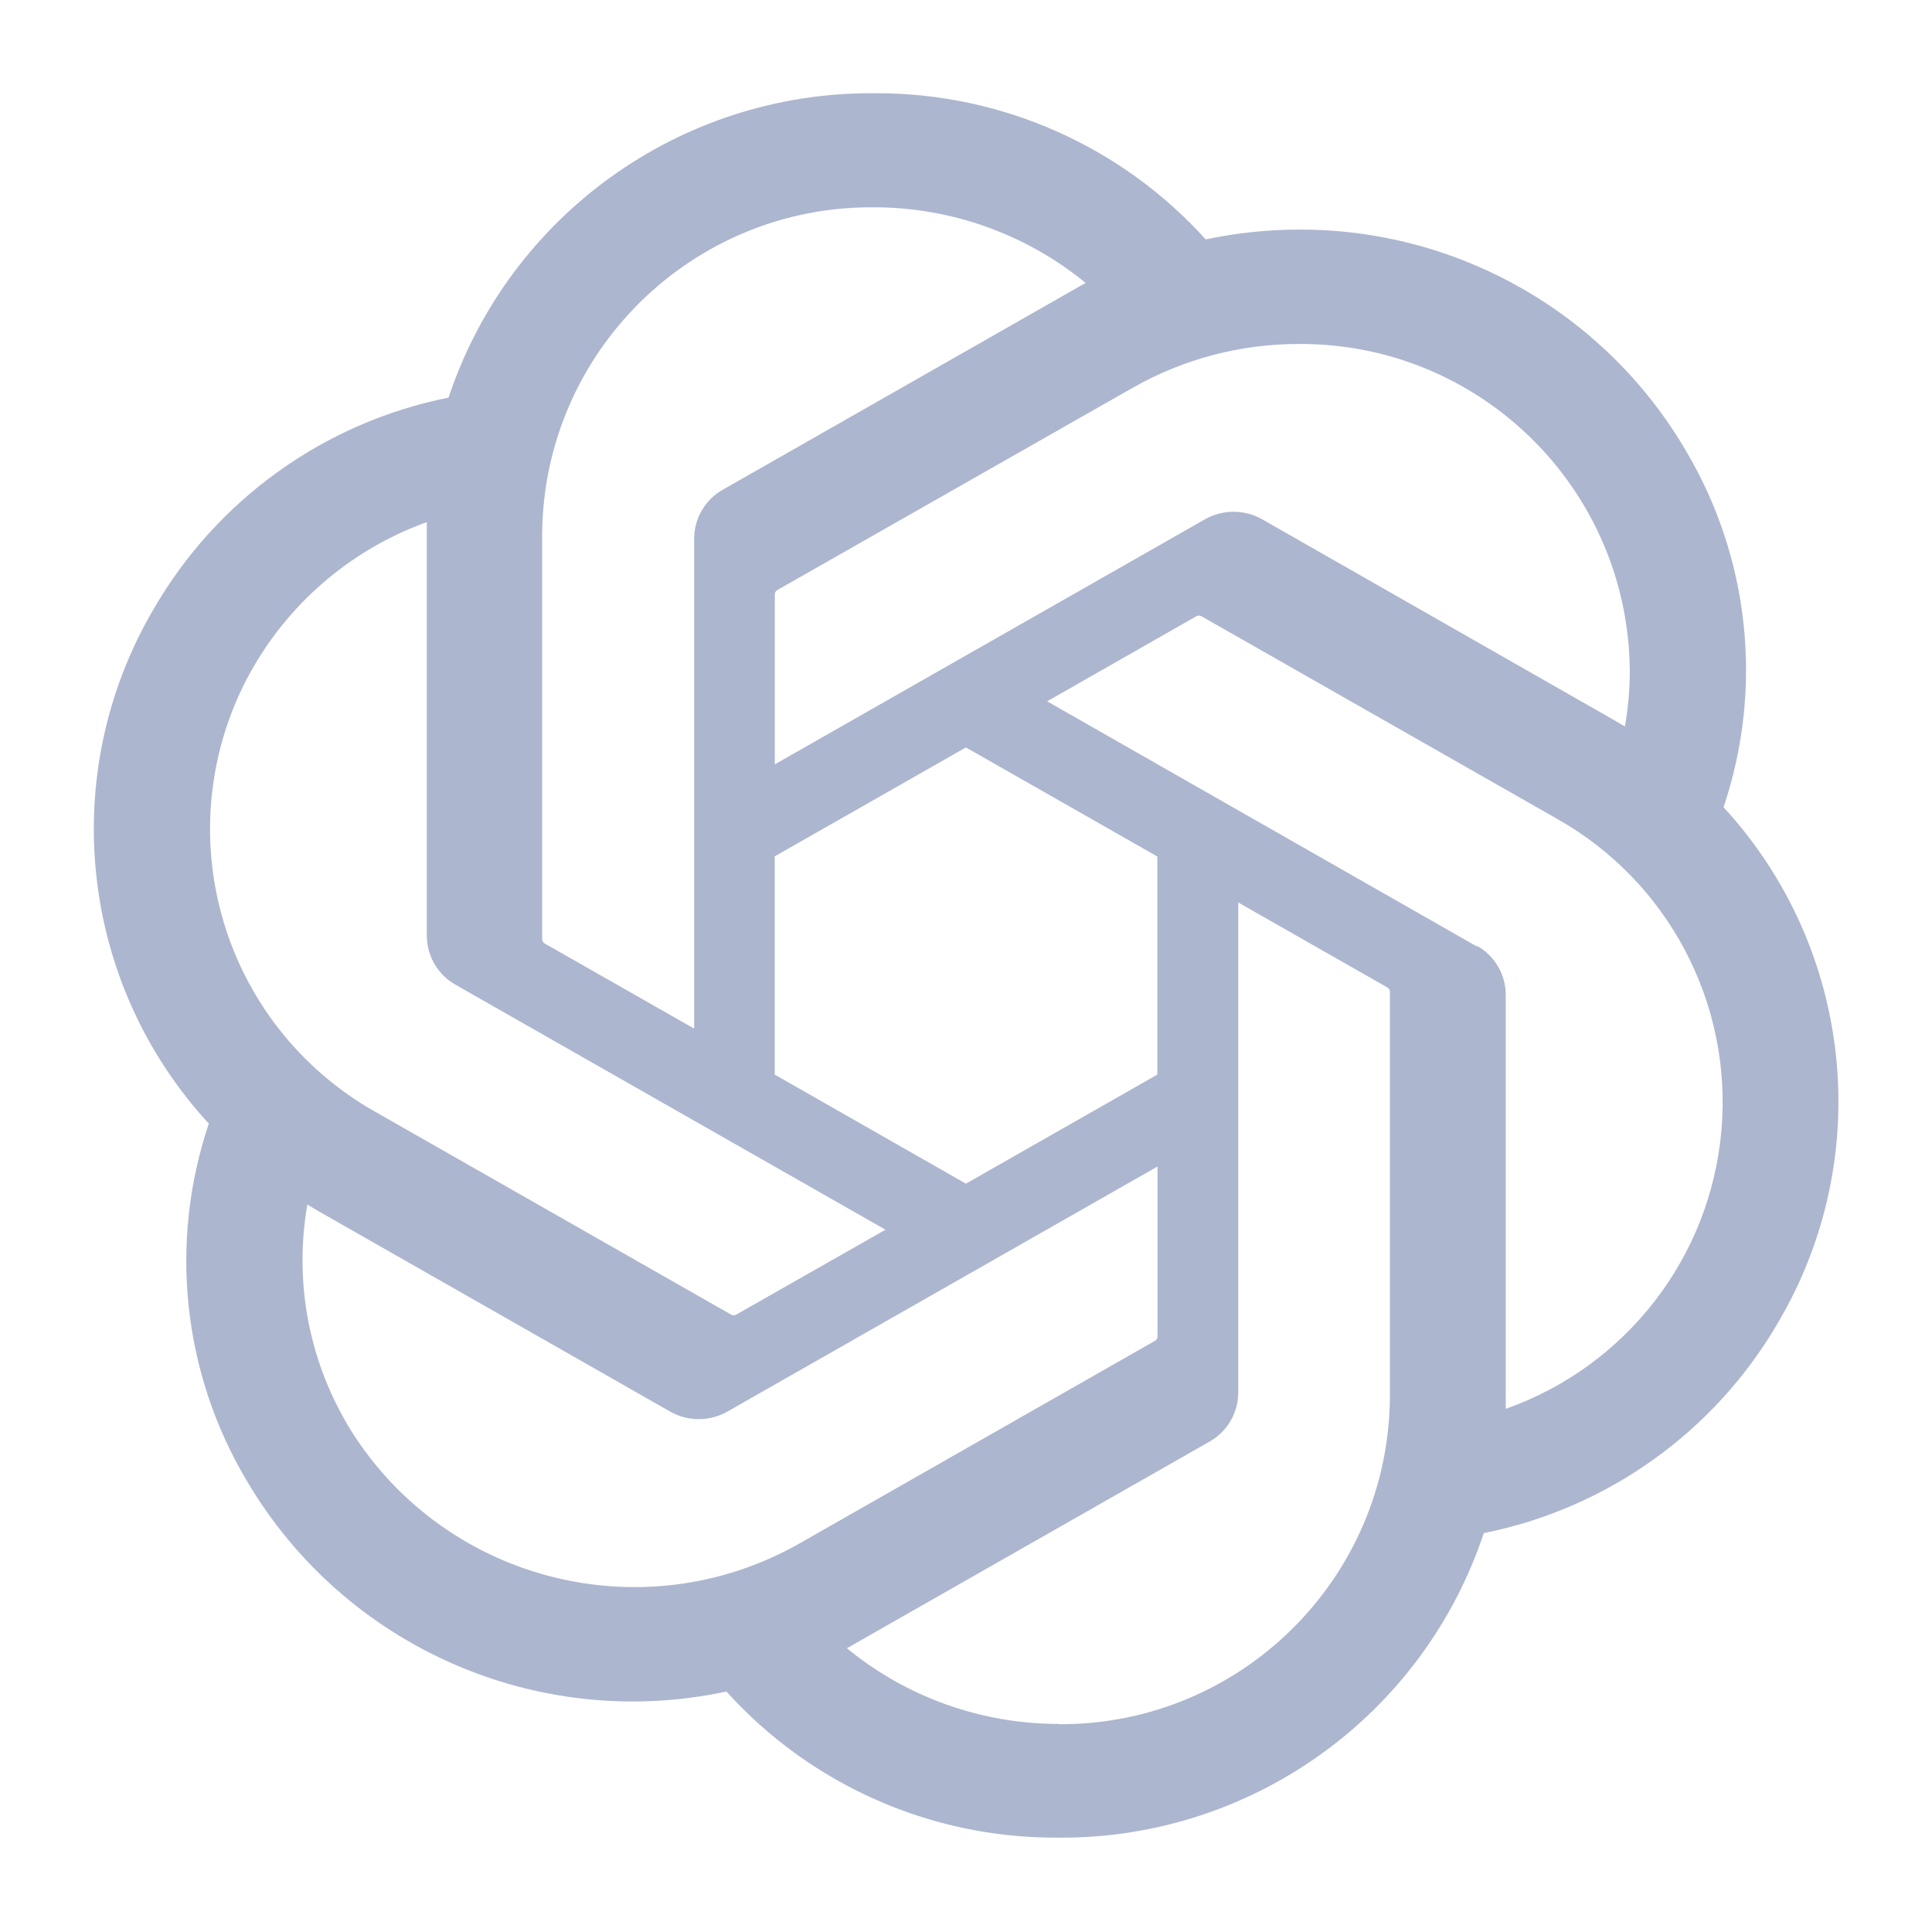
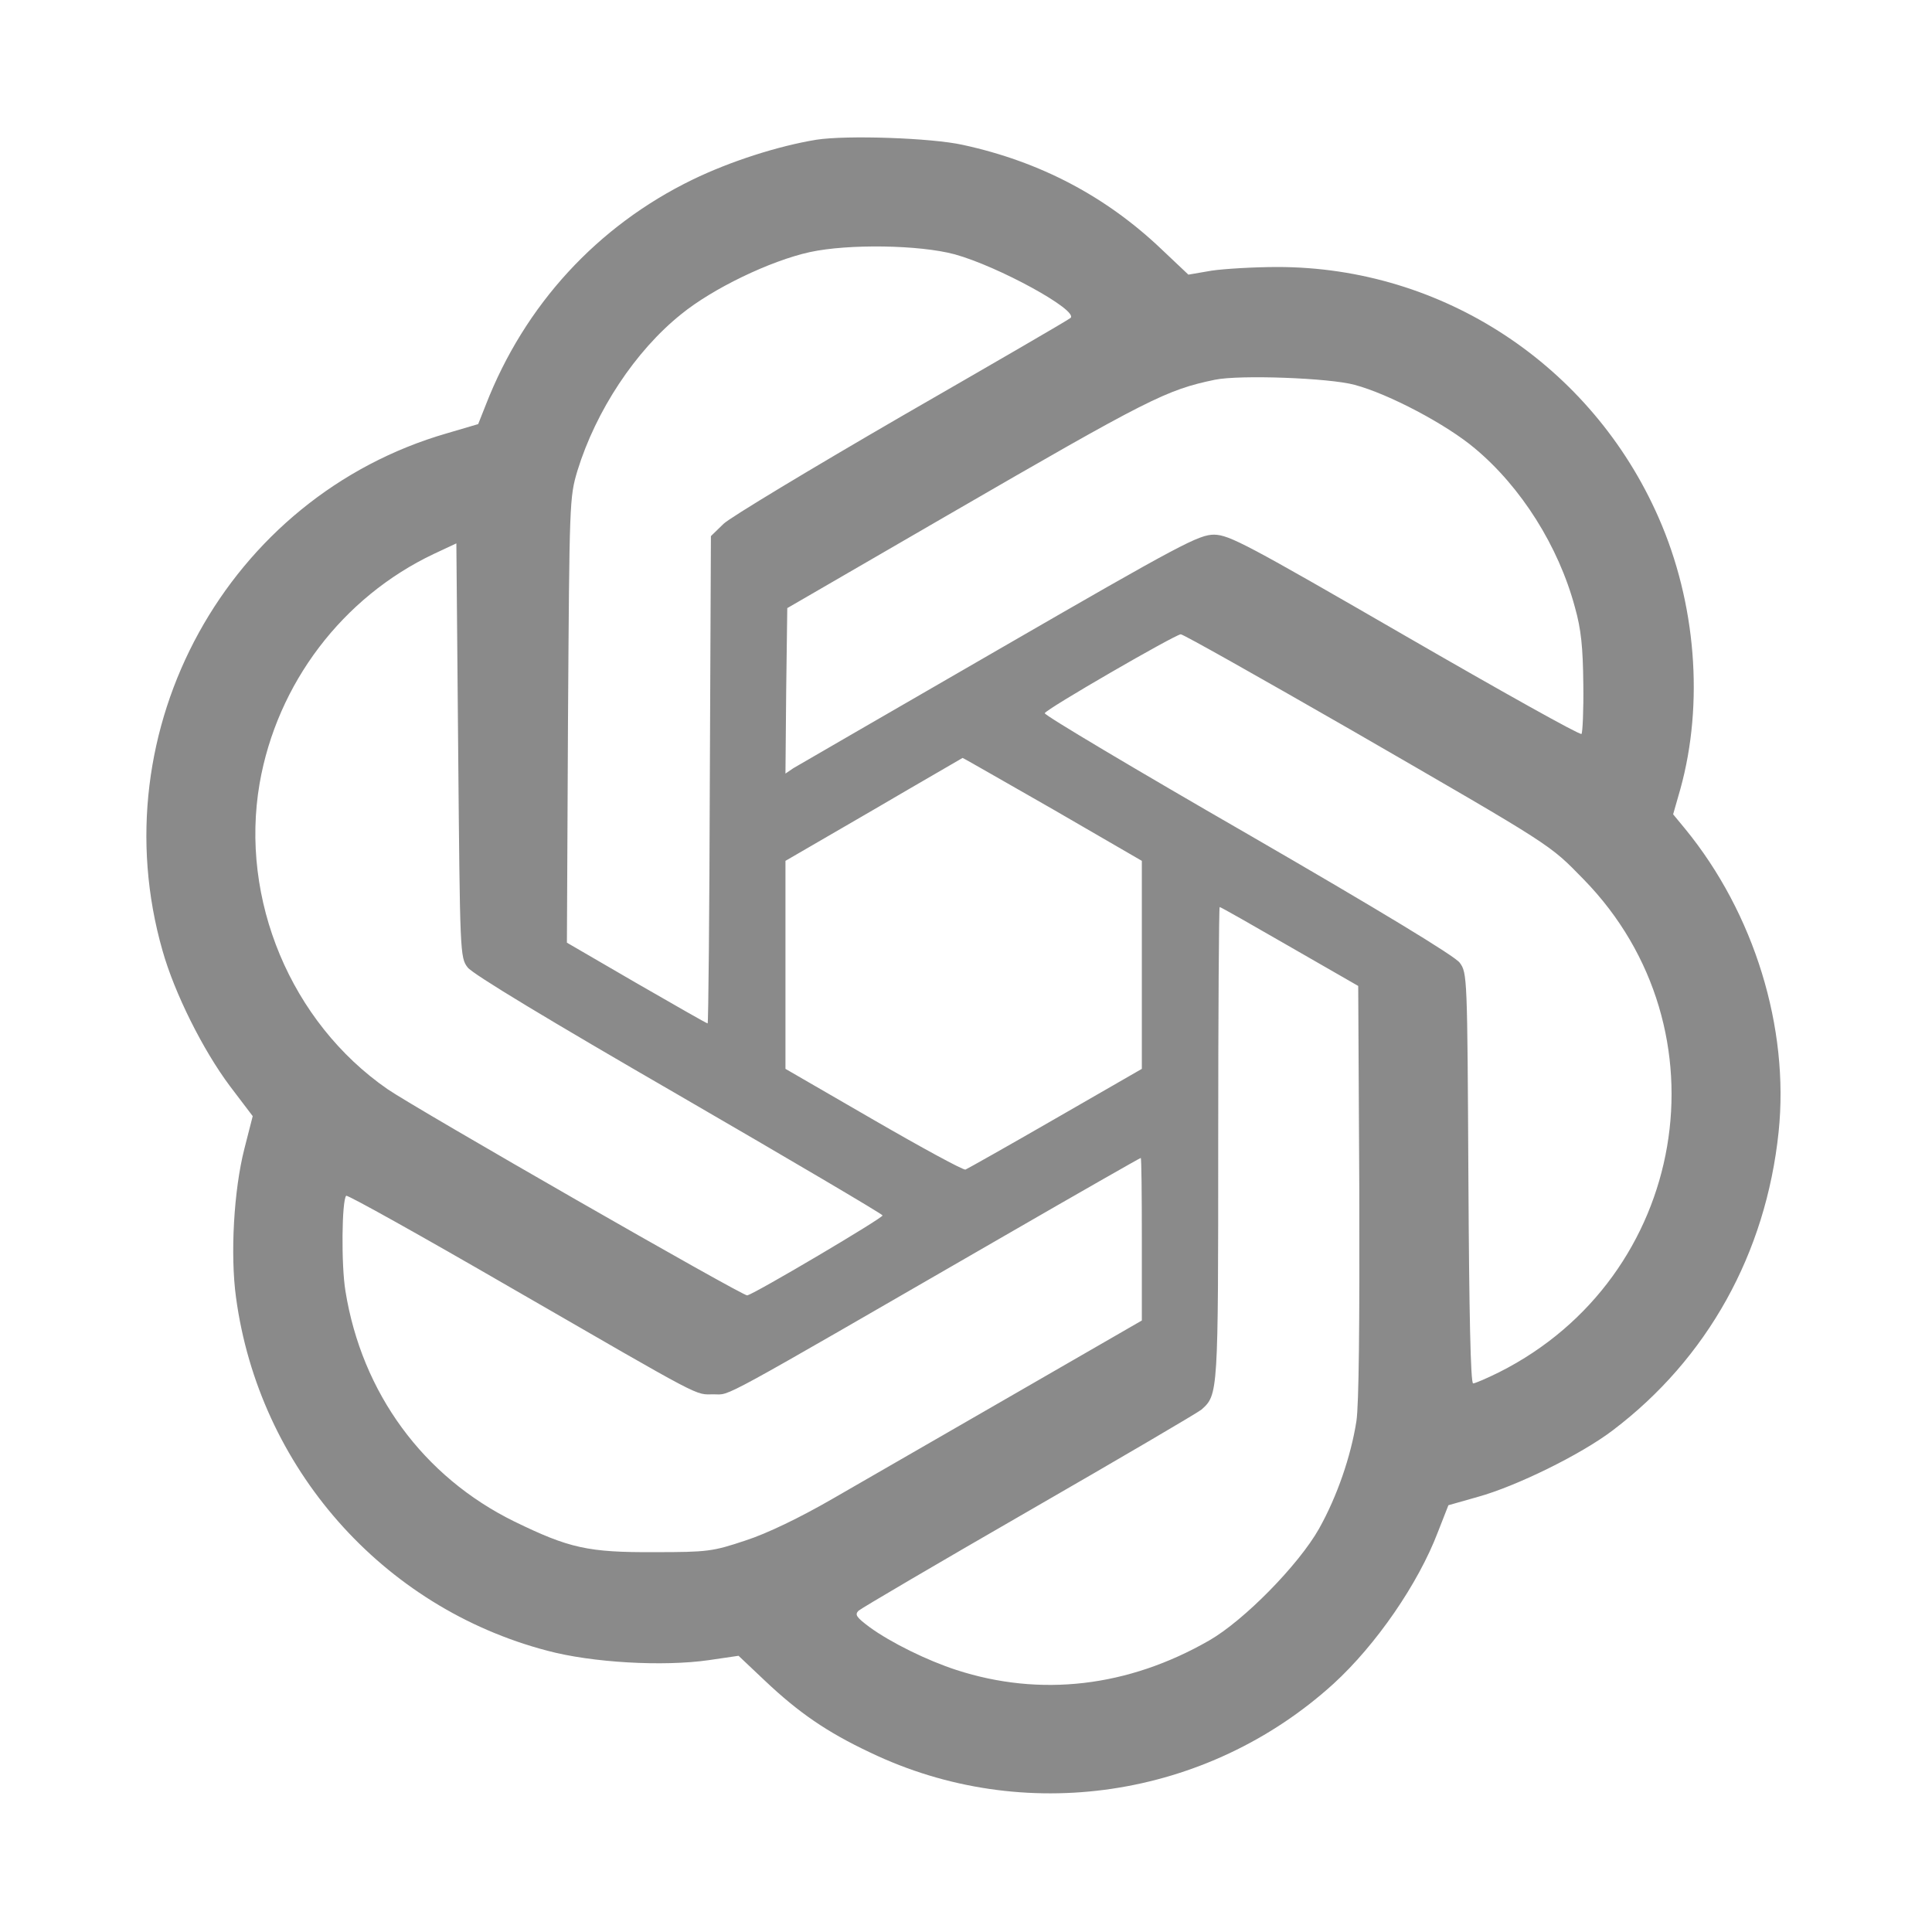
- <svg xmlns="http://www.w3.org/2000/svg" t="1757310475937" class="icon" viewBox="0 0 1024 1024" version="1.1" p-id="30836" width="32" height="32">
-   <path d="M913.493 427.904a227.797 227.797 0 0 0-20.053-189.227 236.8 236.8 0 0 0-204.8-116.992 240.171 240.171 0 0 0-49.579 5.205 234.88 234.88 0 0 0-174.592-77.483h-2.005a235.947 235.947 0 0 0-224.725 161.323 233.344 233.344 0 0 0-156.117 111.744 230.4 230.4 0 0 0 29.056 273.067 227.712 227.712 0 0 0 20.053 189.184 237.355 237.355 0 0 0 254.293 111.829 234.923 234.923 0 0 0 174.635 77.44h2.048a235.861 235.861 0 0 0 224.725-161.408 233.387 233.387 0 0 0 156.075-111.744 230.4 230.4 0 0 0-29.056-273.067z m-352.256 485.803h-0.213a176.725 176.725 0 0 1-112.171-40.107 100.693 100.693 0 0 0 5.504-3.115l186.581-106.325a29.867 29.867 0 0 0 15.36-26.027v-259.797l78.848 44.928a2.773 2.773 0 0 1 1.536 2.133v215.211a174.677 174.677 0 0 1-175.488 173.269zM183.893 754.603a171.136 171.136 0 0 1-20.992-116.139l5.547 3.285 186.581 106.325a30.763 30.763 0 0 0 30.677 0l227.797-129.792V708.267a2.773 2.773 0 0 1-1.109 2.261l-188.629 107.52a177.365 177.365 0 0 1-239.915-63.403zM134.784 352.725a174.464 174.464 0 0 1 91.435-75.989v219.264a29.867 29.867 0 0 0 15.317 25.984L469.333 651.776l-78.933 44.885a2.859 2.859 0 0 1-2.645 0.256l-188.715-107.563a172.032 172.032 0 0 1-64.256-236.672z m648.021 148.949l-227.797-129.963 78.891-44.971a2.859 2.859 0 0 1 2.645-0.256l188.672 107.477a172.373 172.373 0 0 1-27.136 312.747v-219.435a29.867 29.867 0 0 0-15.189-25.941z m78.507-116.565l-5.547-3.285-186.624-106.496a30.763 30.763 0 0 0-30.635 0l-227.84 129.792v-90.027a2.773 2.773 0 0 1 1.152-2.261l188.629-107.349a177.536 177.536 0 0 1 87.723-23.168 174.507 174.507 0 0 1 175.659 173.269 171.008 171.008 0 0 1-2.56 29.312zM367.787 545.109l-78.891-44.928a2.773 2.773 0 0 1-1.536-2.133V283.051a174.507 174.507 0 0 1 175.701-173.184 177.323 177.323 0 0 1 112.384 40.107q-2.816 1.493-5.547 3.115L383.275 259.456a29.867 29.867 0 0 0-15.36 26.027v259.499z m42.667-91.136l101.504-57.813 101.461 57.813v115.584l-101.461 57.813-101.333-57.813v-115.627z" fill="#ADB6CF" p-id="30837" />
+ <svg xmlns="http://www.w3.org/2000/svg" t="1757338542258" class="icon" viewBox="0 0 1024 1024" version="1.1" p-id="5208" width="32" height="32">
+   <path d="M432.694 74.059c-20.045 3.277-45.487 11.372-65.725 21.202-50.306 24.478-88.854 66.303-109.478 119.308l-4.048 10.215-16.383 4.819C120.644 263.14 52.606 386.688 86.143 503.875c6.361 22.551 21.394 52.619 35.657 71.7l12.143 15.998-4.433 17.347c-5.59 21.973-7.517 55.895-4.433 78.639 12.143 90.204 77.483 164.409 164.988 187.346 23.707 6.361 61.485 8.481 85.578 5.011l15.805-2.313 14.07 13.299c17.732 16.769 32.766 27.177 55.703 37.97 81.145 38.934 178.48 24.478 245.554-36.428 22.551-20.623 44.909-53.004 55.317-80.374l5.59-14.263 15.612-4.433c20.238-5.59 54.546-22.358 71.508-35.272 50.113-37.97 81.145-93.673 87.891-158.049 5.782-55.317-12.914-116.031-49.535-160.747l-6.361-7.71 3.855-13.492c12.528-45.295 8.288-98.684-11.565-143.786C843.622 193.56 764.597 141.519 677.092 141.519c-12.528 0-28.333 0.964-34.886 1.927l-12.336 2.12-14.07-13.299C586.31 104.127 551.231 85.624 510.177 76.758 493.601 73.095 448.885 71.553 432.694 74.059z m73.242 60.714c23.129 6.361 65.725 29.682 61.485 33.73-0.964 0.964-41.247 24.286-89.433 52.041-48.186 27.948-90.782 53.582-94.444 57.052l-6.746 6.553-0.578 129.138c-0.193 71.122-0.771 129.138-1.156 129.138-0.578 0-17.347-9.637-37.778-21.394l-36.814-21.394 0.578-117.958c0.771-116.224 0.771-117.958 5.011-132.221 9.83-31.803 30.646-63.412 54.932-82.879 16.769-13.685 47.222-28.333 68.231-32.959 20.431-4.433 58.016-3.855 76.712 1.156z m212.017 69.195c18.118 4.819 48.764 21.009 63.798 33.73 24.478 20.431 44.331 51.848 53.004 84.229 3.277 11.565 4.24 21.202 4.433 40.669 0.193 13.877-0.385 25.828-0.964 26.406-0.771 0.771-42.789-22.744-93.48-52.041-84.036-48.571-93.095-53.39-101.19-53.582-8.095 0-17.347 4.819-113.718 60.521-57.63 33.344-106.779 61.678-109.285 63.22l-4.24 2.891 0.385-43.945 0.578-43.753 84.807-49.149c107.165-62.063 116.031-66.496 141.859-71.893 13.106-2.698 60.521-0.964 74.013 2.698zM247.854 512.741c2.506 3.469 43.753 28.333 111.791 67.653 59.172 34.308 107.936 63.027 108.129 63.798 0.578 1.156-66.882 41.054-71.7 42.403-2.12 0.578-175.781-99.07-190.622-109.285C154.181 541.845 127.005 476.698 137.606 415.214c9.252-53.004 43.945-98.684 92.324-121.621l11.95-5.59 0.964 109.671c0.964 107.358 0.964 109.863 5.011 115.067z m467.594-126.246c109.092 63.027 105.43 60.714 123.934 79.603 77.675 79.603 55.124 210.86-44.716 261.166-6.553 3.277-12.914 5.975-13.877 5.975-1.349 0-2.12-37.585-2.506-108.707-0.578-106.779-0.578-108.9-4.626-114.296-2.506-3.469-42.211-27.562-112.176-68.038-59.557-34.308-108.129-63.22-107.743-64.183 0.578-2.12 69.002-41.632 72.086-41.825 1.349 0 41.632 22.744 89.625 50.306z m-157.471 42.403l47.222 27.369v110.249l-45.873 26.406c-25.057 14.456-46.644 26.598-47.607 26.984-1.156 0.385-23.129-11.565-48.764-26.406l-46.644-26.984v-110.249l46.836-27.177c25.635-15.034 46.836-27.177 47.029-27.369 0.385 0 21.78 12.336 47.8 27.177z m125.668 72.857l36.236 20.816 0.578 108.707c0.193 69.773-0.193 113.525-1.542 122.006-2.891 18.503-10.215 39.898-19.852 57.052-10.794 19.082-39.705 48.571-58.208 59.172-42.982 24.671-89.433 30.068-133.956 15.612-15.419-5.011-34.694-14.456-46.065-22.744-6.939-5.204-7.902-6.553-5.782-8.673 1.542-1.349 42.211-25.249 90.396-53.004s89.24-51.848 91.36-53.582c8.866-7.902 8.866-8.481 8.866-141.088 0-68.809 0.385-125.283 0.771-125.283 0.578 0 17.154 9.444 37.199 21.009zM605.199 656.72v43.174L537.354 739.021c-37.392 21.587-80.566 46.451-95.986 55.317-17.347 10.023-34.886 18.503-46.258 22.165-17.347 5.782-19.852 6.168-48.186 6.168-35.272 0.193-45.295-2.12-74.206-16.19-48.378-23.707-80.952-68.231-89.625-122.199-2.313-13.877-1.927-47.993 0.385-50.499 0.771-0.578 40.09 21.394 87.698 48.957 103.888 59.943 96.757 56.281 107.165 56.281 9.252 0-1.156 5.59 153.423-83.65 39.705-22.936 72.471-41.632 72.857-41.632 0.385 0 0.578 19.467 0.578 42.982z" p-id="5209" fill="#8a8a8a" />
</svg>
